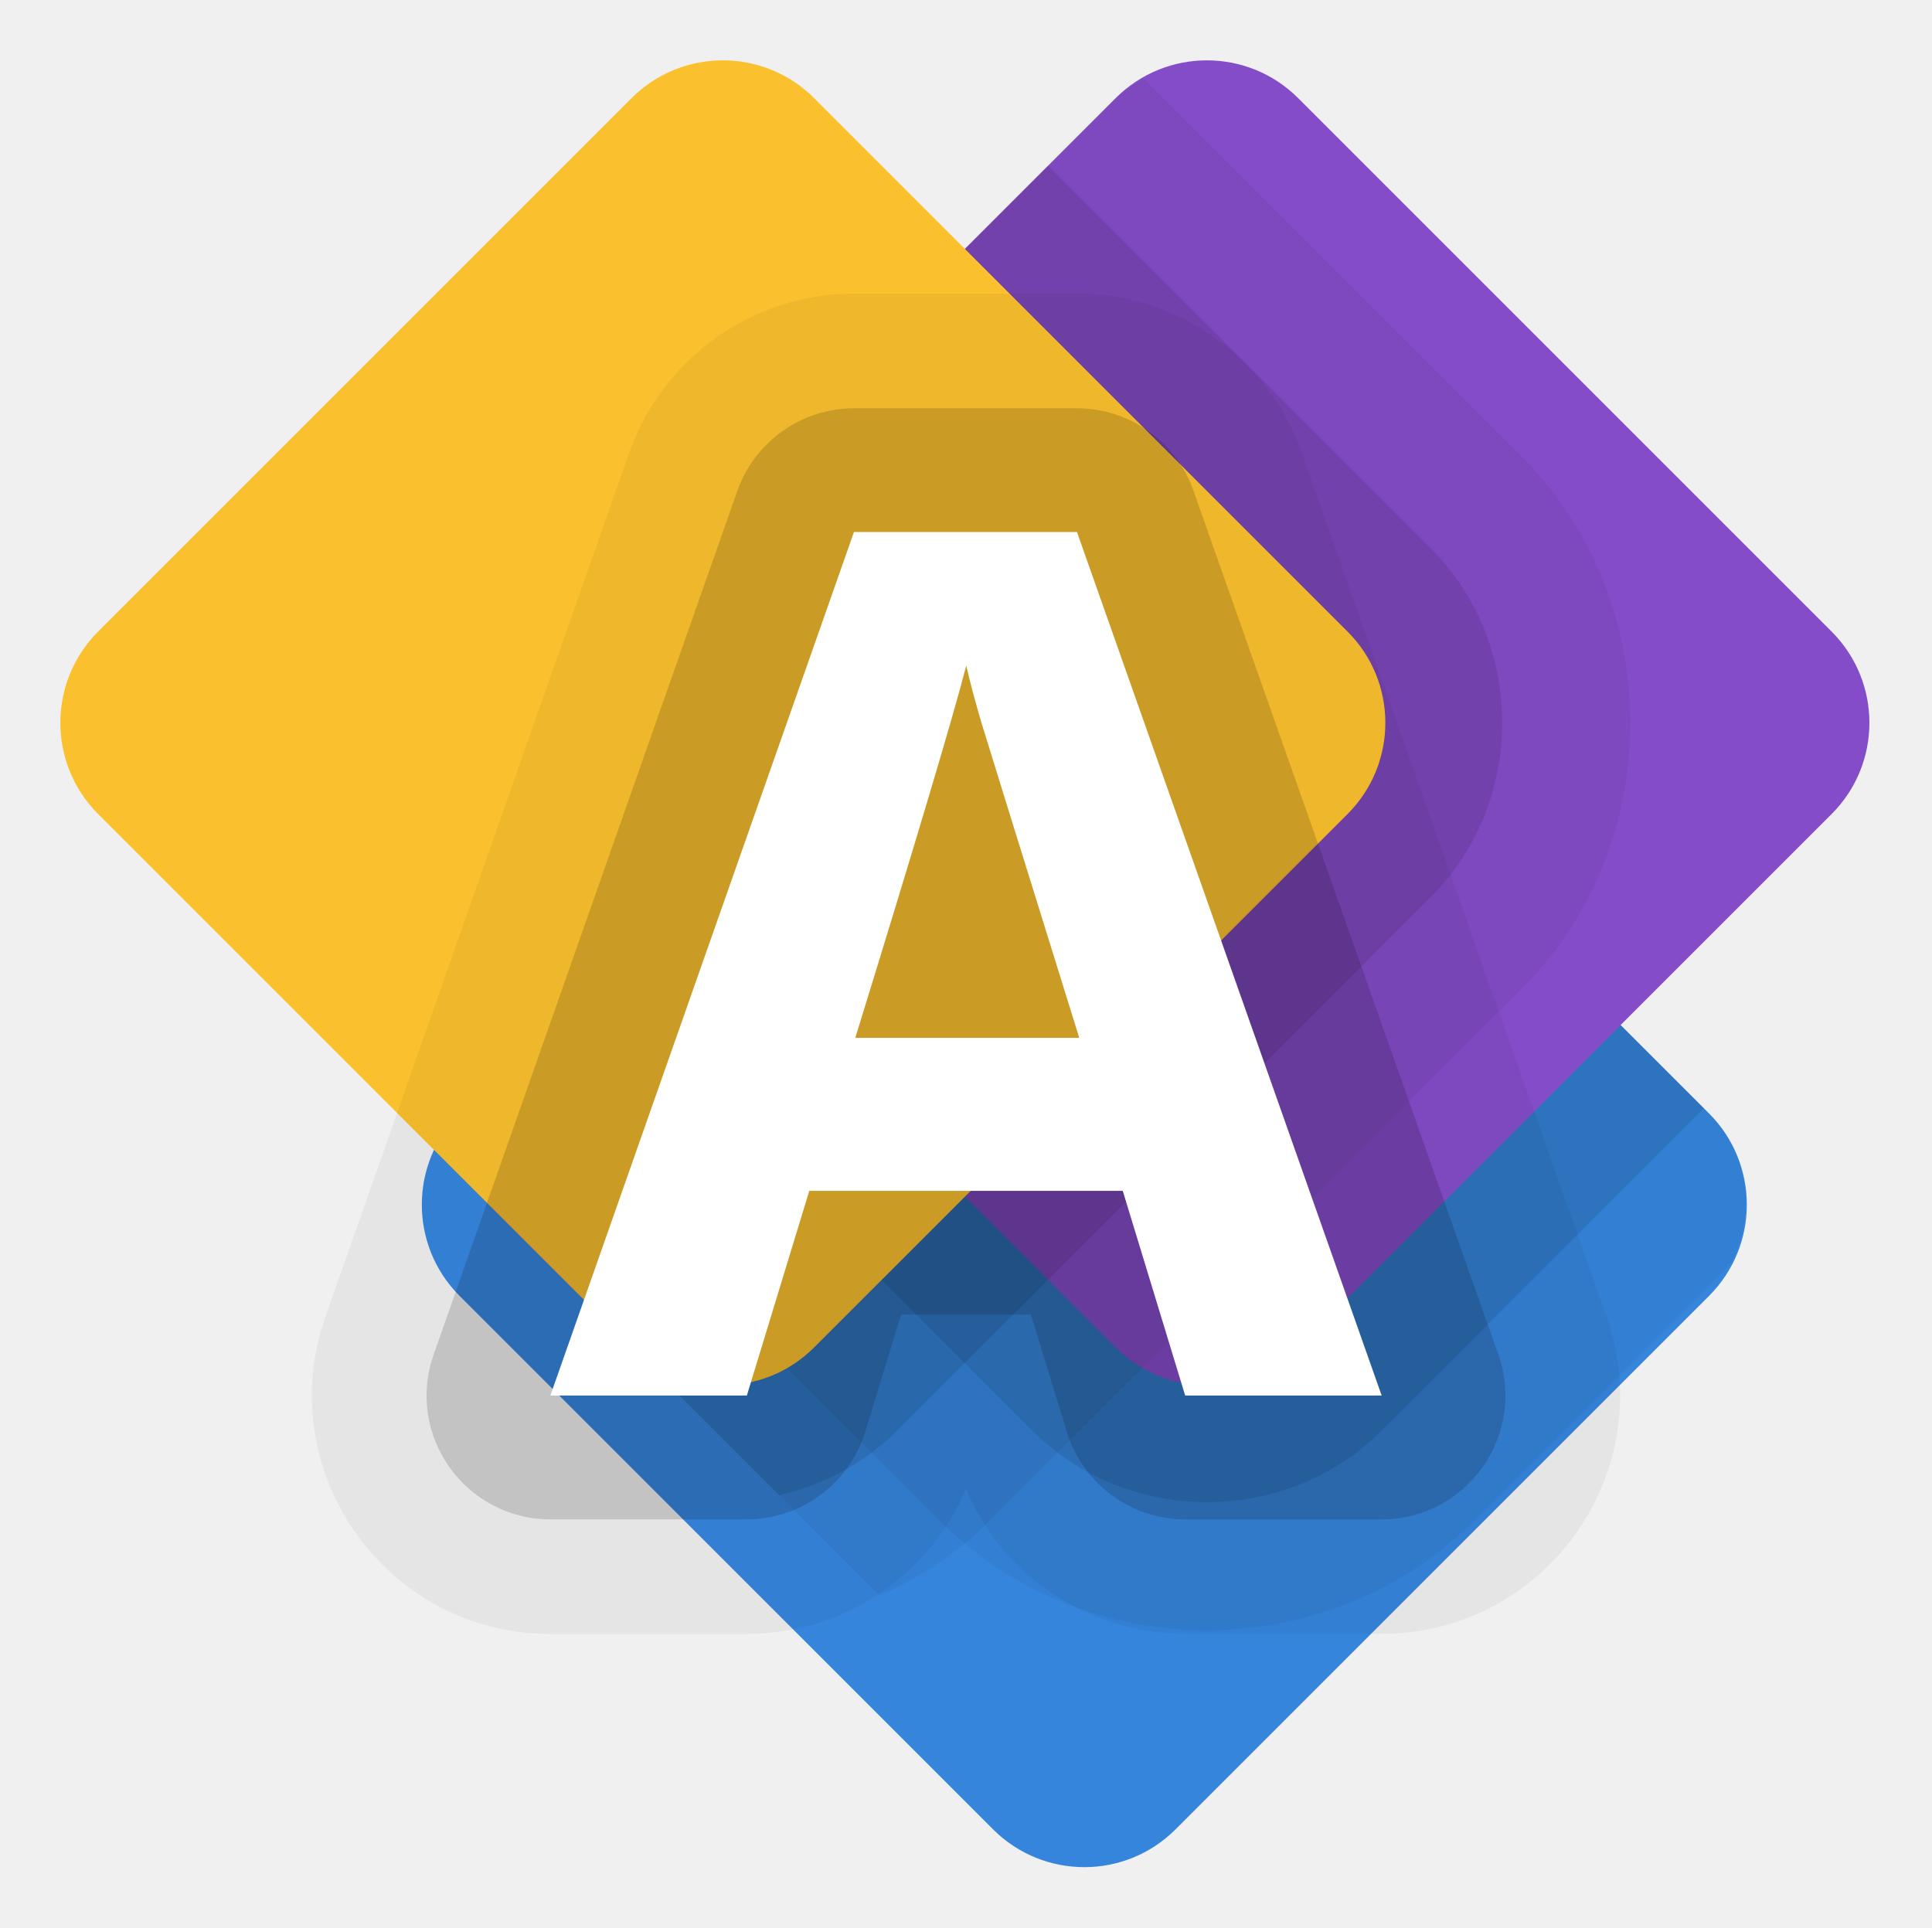
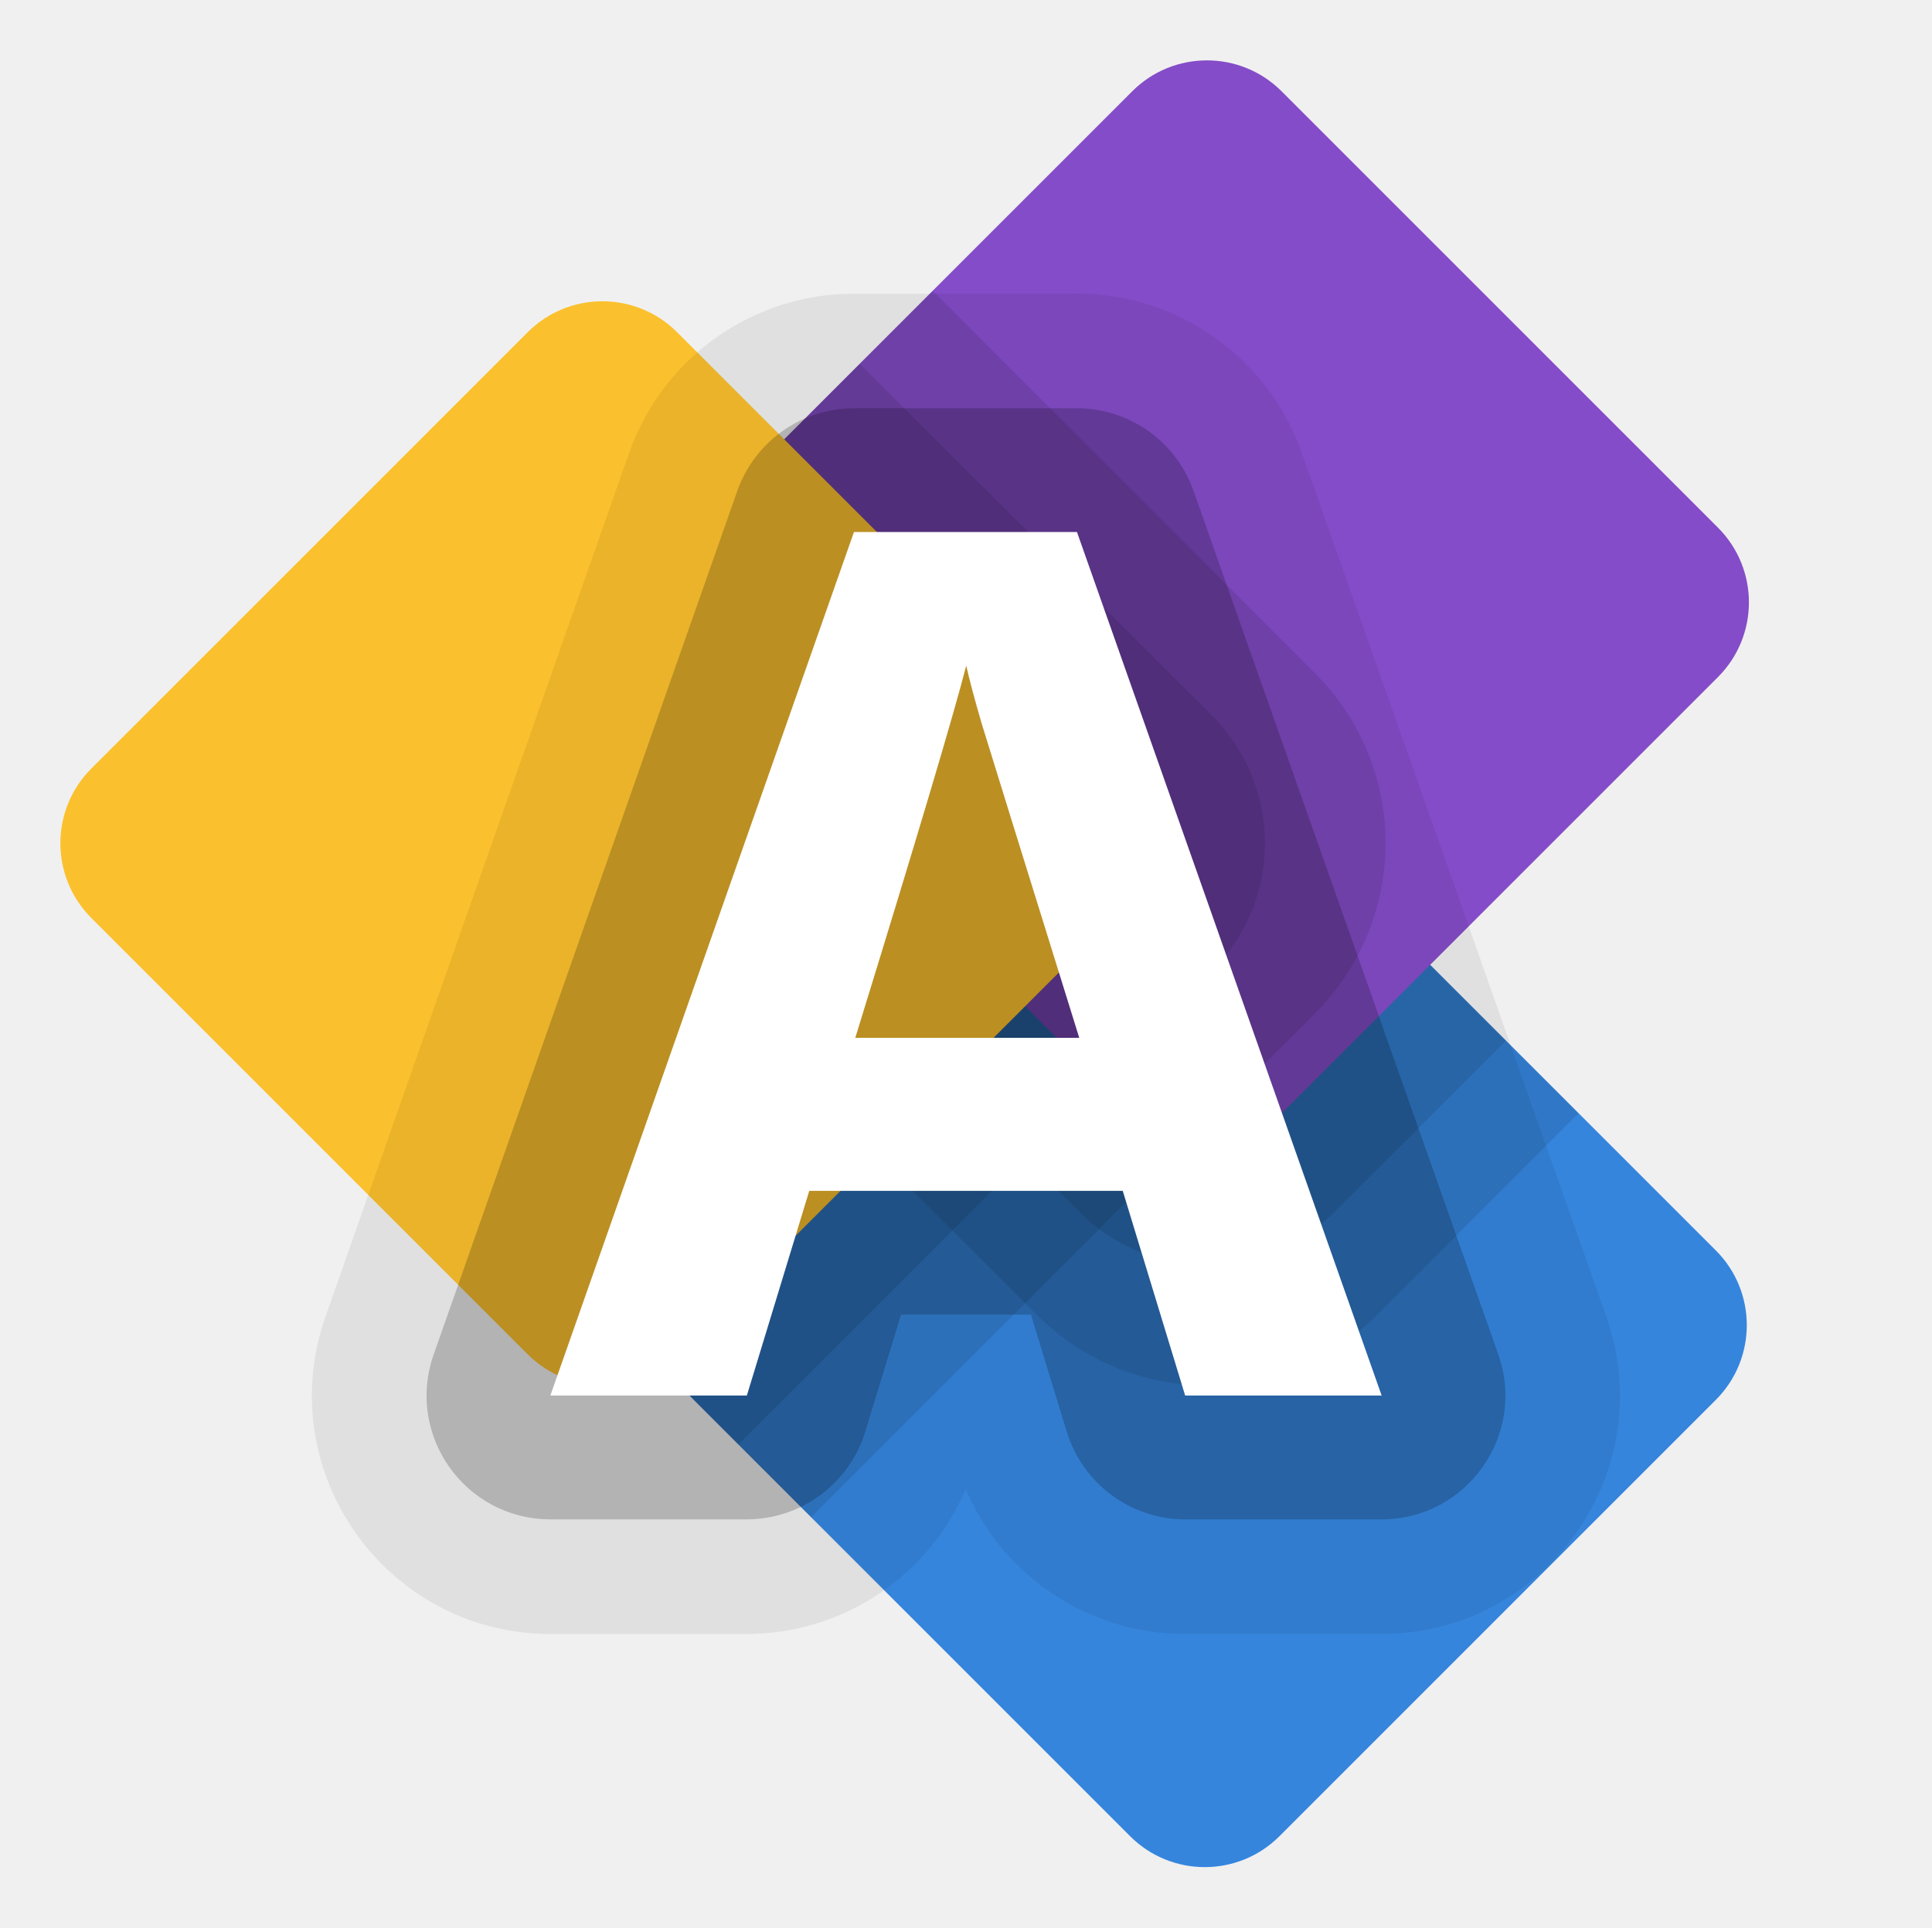
<svg xmlns="http://www.w3.org/2000/svg" xmlns:ns1="http://www.openswatchbook.org/uri/2009/osb" width="16.036" version="1.1" id="svg7384" height="16">
  <defs id="defs7386">
    <linearGradient id="linearGradient4526" ns1:paint="solid">
      <stop style="stop-color:#ffffff;stop-opacity:1;" offset="0" id="stop4528" />
    </linearGradient>
  </defs>
  <g transform="translate(-433.0004,12)" style="display:inline" label="status" id="layer9" />
  <g transform="translate(-433.0004,12)" style="display:inline" id="layer10" />
  <g transform="translate(-433.0004,12)" style="display:inline" id="layer13" />
  <g transform="translate(-433.0004,12)" id="layer14" />
  <g transform="translate(-433.0004,12)" style="display:inline" id="layer15" />
  <g transform="translate(-433.0004,12)" style="display:inline" id="g71291" />
  <g transform="translate(-701.7636,603.6021)" style="display:inline" id="layer9-2-2" />
  <g transform="translate(-701.7636,603.6021)" style="display:inline" id="layer10-0-6" />
  <g transform="translate(-701.7636,603.6021)" id="layer11-5" />
  <g transform="translate(-701.7636,603.6021)" id="layer14-7-9" />
  <g transform="translate(-701.7636,603.6021)" style="display:inline" id="layer15-5-2" />
  <g transform="translate(-701.7636,603.6021)" style="display:inline" id="g71291-8-4" />
  <g transform="translate(-701.7636,603.6021)" style="display:inline" id="g4953-5" />
  <g transform="translate(-701.7636,603.6021)" style="display:inline" id="layer12-4" />
  <g transform="translate(-288.0284,406.3968)" style="display:inline" id="layer10-2" />
  <g transform="translate(-288.0284,406.3968)" id="layer11" />
  <g transform="translate(-288.0284,406.3968)" style="display:inline" id="layer13-0" />
  <g transform="translate(-288.0284,406.3968)" id="layer14-3" />
  <g transform="translate(-288.0284,406.3968)" style="display:inline" id="layer15-1" />
  <g transform="translate(-288.0284,406.3968)" style="display:inline" id="g71291-5" />
  <g transform="translate(-288.0284,406.3968)" style="display:inline" id="g4953" />
  <g transform="translate(-288.0284,406.3968)" style="display:inline" id="layer12" />
-   <rect transform="matrix(0.7071068,0.7071068,0.7071068,-0.7071068,0,0)" ry="1.071" rx="1.071" y="-4.909" x="9.233" height="8.404" width="8.404" id="rect4164" style="color:#fbc02d;clip-rule:nonzero;display:inline;overflow:visible;visibility:visible;opacity:1;isolation:auto;mix-blend-mode:normal;color-interpolation:sRGB;color-interpolation-filters:linearRGB;solid-color:#000000;solid-opacity:1;fill:#3585dd;fill-opacity:1;fill-rule:nonzero;stroke:none;stroke-width:1;stroke-linecap:butt;stroke-linejoin:miter;stroke-miterlimit:4;stroke-dasharray:none;stroke-dashoffset:0;stroke-opacity:1;marker:none;color-rendering:auto;image-rendering:auto;shape-rendering:auto;text-rendering:auto;enable-background:accumulate" />
-   <path style="color:#fbc02d;clip-rule:nonzero;display:inline;overflow:visible;visibility:visible;opacity:0.05;isolation:auto;mix-blend-mode:normal;color-interpolation:sRGB;color-interpolation-filters:linearRGB;solid-color:#000000;solid-opacity:1;fill:#000000;fill-opacity:1;fill-rule:nonzero;stroke:none;stroke-width:1;stroke-linecap:butt;stroke-linejoin:miter;stroke-miterlimit:4;stroke-dasharray:none;stroke-dashoffset:0;stroke-opacity:1;marker:none;color-rendering:auto;image-rendering:auto;shape-rendering:auto;text-rendering:auto;enable-background:accumulate" d="M 9 4.5 C 8.726 4.5 8.452 4.605 8.242 4.814 L 4.117 8.938 L 7.812 12.633 C 9.011 13.831 11.025 13.831 12.223 12.633 L 14.359 10.496 C 14.576 10.091 14.528 9.585 14.186 9.242 L 9.758 4.814 C 9.548 4.605 9.274 4.5 9 4.5 z " id="path3414-2-9" />
-   <path style="color:#fbc02d;clip-rule:nonzero;display:inline;overflow:visible;visibility:visible;opacity:0.1;isolation:auto;mix-blend-mode:normal;color-interpolation:sRGB;color-interpolation-filters:linearRGB;solid-color:#000000;solid-opacity:1;fill:#000000;fill-opacity:1;fill-rule:nonzero;stroke:none;stroke-width:1;stroke-linecap:butt;stroke-linejoin:miter;stroke-miterlimit:4;stroke-dasharray:none;stroke-dashoffset:0;stroke-opacity:1;marker:none;color-rendering:auto;image-rendering:auto;shape-rendering:auto;text-rendering:auto;enable-background:accumulate" d="M 9 4.5 C 8.726 4.5 8.452 4.605 8.242 4.814 L 4.875 8.182 L 8.568 11.875 C 9.359 12.666 10.676 12.666 11.467 11.875 L 14.143 9.199 L 9.758 4.814 C 9.548 4.605 9.274 4.5 9 4.5 z " id="path3414-1" />
-   <rect transform="matrix(0.7071068,0.7071068,0.7071068,-0.7071068,0,0)" ry="1.071" rx="1.071" y="-1.361" x="7.124" height="8.404" width="8.404" id="rect4164-0" style="color:#fbc02d;clip-rule:nonzero;display:inline;overflow:visible;visibility:visible;opacity:1;isolation:auto;mix-blend-mode:normal;color-interpolation:sRGB;color-interpolation-filters:linearRGB;solid-color:#000000;solid-opacity:1;fill:#844cc8;fill-opacity:1;fill-rule:nonzero;stroke:none;stroke-width:1;stroke-linecap:butt;stroke-linejoin:miter;stroke-miterlimit:4;stroke-dasharray:none;stroke-dashoffset:0;stroke-opacity:1;marker:none;color-rendering:auto;image-rendering:auto;shape-rendering:auto;text-rendering:auto;enable-background:accumulate" />
-   <path style="color:#fbc02d;clip-rule:nonzero;display:inline;overflow:visible;visibility:visible;opacity:0.05;isolation:auto;mix-blend-mode:normal;color-interpolation:sRGB;color-interpolation-filters:linearRGB;solid-color:#000000;solid-opacity:1;fill:#000000;fill-opacity:1;fill-rule:nonzero;stroke:none;stroke-width:1;stroke-linecap:butt;stroke-linejoin:miter;stroke-miterlimit:4;stroke-dasharray:none;stroke-dashoffset:0;stroke-opacity:1;marker:none;color-rendering:auto;image-rendering:auto;shape-rendering:auto;text-rendering:auto;enable-background:accumulate" d="M 9.496 0.656 C 9.414 0.703 9.33 0.745 9.26 0.814 L 4.832 5.242 C 4.412 5.662 4.412 6.338 4.832 6.758 L 6.066 7.992 L 4.814 9.242 C 4.395 9.662 4.395 10.338 4.814 10.758 L 7.301 13.244 C 7.629 13.096 7.939 12.899 8.205 12.633 L 12.633 8.205 C 13.831 7.007 13.831 4.991 12.633 3.793 L 9.496 0.656 z " id="path3414-2" />
-   <path style="color:#fbc02d;clip-rule:nonzero;display:inline;overflow:visible;visibility:visible;opacity:0.1;isolation:auto;mix-blend-mode:normal;color-interpolation:sRGB;color-interpolation-filters:linearRGB;solid-color:#000000;solid-opacity:1;fill:#000000;fill-opacity:1;fill-rule:nonzero;stroke:none;stroke-width:1;stroke-linecap:butt;stroke-linejoin:miter;stroke-miterlimit:4;stroke-dasharray:none;stroke-dashoffset:0;stroke-opacity:1;marker:none;color-rendering:auto;image-rendering:auto;shape-rendering:auto;text-rendering:auto;enable-background:accumulate" d="M 8.699 1.375 L 4.832 5.242 C 4.412 5.662 4.412 6.338 4.832 6.758 L 6.066 7.992 L 4.814 9.242 C 4.395 9.662 4.395 10.338 4.814 10.758 L 6.467 12.41 C 6.828 12.327 7.17 12.152 7.447 11.875 L 11.875 7.447 C 12.666 6.656 12.666 5.342 11.875 4.551 L 8.699 1.375 z " id="path3414" />
-   <rect transform="matrix(0.7071068,-0.7071068,0.7071068,0.7071068,0,0)" ry="1.071" rx="1.071" y="4.283" x="-4.202" height="8.404" width="8.404" id="rect4164-8" style="color:#fbc02d;clip-rule:nonzero;display:inline;overflow:visible;visibility:visible;opacity:1;isolation:auto;mix-blend-mode:normal;color-interpolation:sRGB;color-interpolation-filters:linearRGB;solid-color:#000000;solid-opacity:1;fill:#fbc02d;fill-opacity:1;fill-rule:nonzero;stroke:none;stroke-width:1;stroke-linecap:butt;stroke-linejoin:miter;stroke-miterlimit:4;stroke-dasharray:none;stroke-dashoffset:0;stroke-opacity:1;marker:none;color-rendering:auto;image-rendering:auto;shape-rendering:auto;text-rendering:auto;enable-background:accumulate" />
-   <g transform="translate(-1.981917,0)" id="g3375">
-     <path style="color:#fbc02d;font-style:normal;font-variant:normal;font-weight:bold;font-stretch:normal;font-size:10px;line-height:125%;font-family:'Open Sans';-inkscape-font-specification:'Open Sans Bold';letter-spacing:0px;word-spacing:0px;clip-rule:nonzero;display:inline;overflow:visible;visibility:visible;opacity:0.05;isolation:auto;mix-blend-mode:normal;color-interpolation:sRGB;color-interpolation-filters:linearRGB;solid-color:#000000;solid-opacity:1;fill:#000000;fill-opacity:1;fill-rule:nonzero;stroke:none;stroke-width:1;stroke-linecap:butt;stroke-linejoin:miter;stroke-miterlimit:4;stroke-dasharray:none;stroke-dashoffset:0;stroke-opacity:1;marker:none;color-rendering:auto;image-rendering:auto;shape-rendering:auto;text-rendering:auto;enable-background:accumulate" d="M 9.071,2.438 C 8.231,2.437 7.483,2.967 7.204,3.76 L 4.684,10.928 c -0.452,1.287 0.503,2.635 1.867,2.635 l 1.631,0 C 8.973,13.561 9.688,13.089 9.999,12.361 c 0.312,0.729 1.028,1.201 1.82,1.201 l 1.631,0 c 1.364,-10e-4 2.319,-1.35 1.865,-2.637 L 12.786,3.758 C 12.507,2.967 11.759,2.438 10.921,2.438 Z" id="path4416-7" />
-     <path style="color:#fbc02d;font-style:normal;font-variant:normal;font-weight:bold;font-stretch:normal;font-size:10px;line-height:125%;font-family:'Open Sans';-inkscape-font-specification:'Open Sans Bold';letter-spacing:0px;word-spacing:0px;clip-rule:nonzero;display:inline;overflow:visible;visibility:visible;opacity:0.15;isolation:auto;mix-blend-mode:normal;color-interpolation:sRGB;color-interpolation-filters:linearRGB;solid-color:#000000;solid-opacity:1;fill:#000000;fill-opacity:1;fill-rule:nonzero;stroke:none;stroke-width:1;stroke-linecap:butt;stroke-linejoin:miter;stroke-miterlimit:4;stroke-dasharray:none;stroke-dashoffset:0;stroke-opacity:1;marker:none;color-rendering:auto;image-rendering:auto;shape-rendering:auto;text-rendering:auto;enable-background:accumulate" d="m 9.07,3.389 c -0.436,4.186e-4 -0.824,0.276 -0.969,0.688 l -2.52,7.168 c -0.234,0.668 0.261,1.366 0.969,1.367 l 1.631,0 C 8.633,12.611 9.032,12.315 9.164,11.883 l 0.297,-0.971 1.078,0 0.297,0.971 c 0.132,0.432 0.53,0.728 0.982,0.729 l 1.631,0 c 0.709,-3.63e-4 1.204,-0.701 0.969,-1.369 L 11.888,4.074 C 11.743,3.663 11.355,3.389 10.92,3.389 Z" id="path4416" />
-     <path style="font-style:normal;font-variant:normal;font-weight:bold;font-stretch:normal;font-size:10px;line-height:125%;font-family:'Open Sans';-inkscape-font-specification:'Open Sans Bold';letter-spacing:0px;word-spacing:0px;fill:#ffffff;fill-opacity:1;stroke:none;stroke-width:1px;stroke-linecap:butt;stroke-linejoin:miter;stroke-opacity:1" d="m 9.07,4.416 -2.52,7.168 1.631,0 0.518,-1.699 2.602,0 0.518,1.699 1.631,0 -2.529,-7.168 z m 0.932,1.109 c 0.026,0.117 0.068,0.275 0.127,0.477 0.062,0.202 0.332,1.074 0.811,2.613 l -1.859,0 C 9.588,6.971 9.895,5.942 10.002,5.525 Z" id="text3368" />
-   </g>
+   <rect transform="matrix(0.7071068,0.7071068,0.7071068,-0.7071068,0,0)" ry="0.877" rx="0.877" y="-4.145" x="11.411" height="6.876" width="6.876" id="rect4164" style="color:#fbc02d;clip-rule:nonzero;display:inline;overflow:visible;visibility:visible;opacity:1;isolation:auto;mix-blend-mode:normal;color-interpolation:sRGB;color-interpolation-filters:linearRGB;solid-color:#000000;solid-opacity:1;fill:#3585dd;fill-opacity:1;fill-rule:nonzero;stroke:none;stroke-width:1;stroke-linecap:butt;stroke-linejoin:miter;stroke-miterlimit:4;stroke-dasharray:none;stroke-dashoffset:0;stroke-opacity:1;marker:none;color-rendering:auto;image-rendering:auto;shape-rendering:auto;text-rendering:auto;enable-background:accumulate" />
+   <path id="rect4164-8-7-9-8" d="M 10 6.5 C 9.776 6.5 9.553 6.586 9.381 6.758 L 6.914 9.223 L 8.604 10.912 C 9.387 11.696 10.648 11.696 11.432 10.912 L 13.102 9.242 L 10.619 6.758 C 10.447 6.586 10.224 6.5 10 6.5 z " style="color:#fbc02d;clip-rule:nonzero;display:inline;overflow:visible;visibility:visible;opacity:0.1;isolation:auto;mix-blend-mode:normal;color-interpolation:sRGB;color-interpolation-filters:linearRGB;solid-color:#000000;solid-opacity:1;fill:#000000;fill-opacity:1;fill-rule:nonzero;stroke:none;stroke-width:1;stroke-linecap:butt;stroke-linejoin:miter;stroke-miterlimit:4;stroke-dasharray:none;stroke-dashoffset:0;stroke-opacity:1;marker:none;color-rendering:auto;image-rendering:auto;shape-rendering:auto;text-rendering:auto;enable-background:accumulate" />
+   <path id="rect4164-8-7-0" d="M 10 6.5 C 9.776 6.5 9.553 6.586 9.381 6.758 L 7.52 8.621 L 8.957 10.059 C 9.545 10.646 10.491 10.646 11.078 10.059 L 12.5 8.639 L 10.619 6.758 C 10.447 6.586 10.224 6.5 10 6.5 z " style="color:#fbc02d;clip-rule:nonzero;display:inline;overflow:visible;visibility:visible;opacity:0.1;isolation:auto;mix-blend-mode:normal;color-interpolation:sRGB;color-interpolation-filters:linearRGB;solid-color:#000000;solid-opacity:1;fill:#000000;fill-opacity:1;fill-rule:nonzero;stroke:none;stroke-width:1;stroke-linecap:butt;stroke-linejoin:miter;stroke-miterlimit:4;stroke-dasharray:none;stroke-dashoffset:0;stroke-opacity:1;marker:none;color-rendering:auto;image-rendering:auto;shape-rendering:auto;text-rendering:auto;enable-background:accumulate" />
+   <rect transform="matrix(0.7071068,0.7071068,0.7071068,-0.7071068,0,0)" ry="0.877" rx="0.877" y="0.11" x="7.181" height="6.876" width="6.876" id="rect4164-0" style="color:#fbc02d;clip-rule:nonzero;display:inline;overflow:visible;visibility:visible;opacity:1;isolation:auto;mix-blend-mode:normal;color-interpolation:sRGB;color-interpolation-filters:linearRGB;solid-color:#000000;solid-opacity:1;fill:#844cc8;fill-opacity:1;fill-rule:nonzero;stroke:none;stroke-width:1;stroke-linecap:butt;stroke-linejoin:miter;stroke-miterlimit:4;stroke-dasharray:none;stroke-dashoffset:0;stroke-opacity:1;marker:none;color-rendering:auto;image-rendering:auto;shape-rendering:auto;text-rendering:auto;enable-background:accumulate" />
+   <path id="rect4164-8-7-9" d="M 7.742 2.414 L 5.775 4.381 C 5.432 4.724 5.432 5.276 5.775 5.619 L 8.148 7.992 L 5.758 10.381 C 5.414 10.724 5.414 11.276 5.758 11.619 L 6.732 12.594 L 10.912 8.414 C 11.696 7.631 11.696 6.369 10.912 5.586 L 7.742 2.414 z " style="color:#fbc02d;clip-rule:nonzero;display:inline;overflow:visible;visibility:visible;opacity:0.1;isolation:auto;mix-blend-mode:normal;color-interpolation:sRGB;color-interpolation-filters:linearRGB;solid-color:#000000;solid-opacity:1;fill:#000000;fill-opacity:1;fill-rule:nonzero;stroke:none;stroke-width:1;stroke-linecap:butt;stroke-linejoin:miter;stroke-miterlimit:4;stroke-dasharray:none;stroke-dashoffset:0;stroke-opacity:1;marker:none;color-rendering:auto;image-rendering:auto;shape-rendering:auto;text-rendering:auto;enable-background:accumulate" />
+   <path id="rect4164-8-7" d="M 7.137 3.02 L 5.775 4.381 C 5.432 4.724 5.432 5.276 5.775 5.619 L 8.148 7.992 L 5.758 10.381 C 5.414 10.724 5.414 11.276 5.758 11.619 L 6.129 11.99 L 10.059 8.061 C 10.646 7.473 10.646 6.527 10.059 5.939 L 7.137 3.02 z " style="color:#fbc02d;clip-rule:nonzero;display:inline;overflow:visible;visibility:visible;opacity:0.1;isolation:auto;mix-blend-mode:normal;color-interpolation:sRGB;color-interpolation-filters:linearRGB;solid-color:#000000;solid-opacity:1;fill:#000000;fill-opacity:1;fill-rule:nonzero;stroke:none;stroke-width:1;stroke-linecap:butt;stroke-linejoin:miter;stroke-miterlimit:4;stroke-dasharray:none;stroke-dashoffset:0;stroke-opacity:1;marker:none;color-rendering:auto;image-rendering:auto;shape-rendering:auto;text-rendering:auto;enable-background:accumulate" />
+   <rect transform="matrix(0.7071068,-0.7071068,0.7071068,0.7071068,0,0)" ry="0.877" rx="0.877" y="5.047" x="-4.852" height="6.876" width="6.876" id="rect4164-8" style="color:#fbc02d;clip-rule:nonzero;display:inline;overflow:visible;visibility:visible;opacity:1;isolation:auto;mix-blend-mode:normal;color-interpolation:sRGB;color-interpolation-filters:linearRGB;solid-color:#000000;solid-opacity:1;fill:#fbc02d;fill-opacity:1;fill-rule:nonzero;stroke:none;stroke-width:1;stroke-linecap:butt;stroke-linejoin:miter;stroke-miterlimit:4;stroke-dasharray:none;stroke-dashoffset:0;stroke-opacity:1;marker:none;color-rendering:auto;image-rendering:auto;shape-rendering:auto;text-rendering:auto;enable-background:accumulate" />
+   <path style="color:#fbc02d;font-style:normal;font-variant:normal;font-weight:bold;font-stretch:normal;font-size:10px;line-height:125%;font-family:'Open Sans';-inkscape-font-specification:'Open Sans Bold';letter-spacing:0px;word-spacing:0px;clip-rule:nonzero;display:inline;overflow:visible;visibility:visible;opacity:0.07;isolation:auto;mix-blend-mode:normal;color-interpolation:sRGB;color-interpolation-filters:linearRGB;solid-color:#000000;solid-opacity:1;fill:#000000;fill-opacity:1;fill-rule:nonzero;stroke:none;stroke-width:1;stroke-linecap:butt;stroke-linejoin:miter;stroke-miterlimit:4;stroke-dasharray:none;stroke-dashoffset:0;stroke-opacity:1;marker:none;color-rendering:auto;image-rendering:auto;shape-rendering:auto;text-rendering:auto;enable-background:accumulate" d="M 7.089,2.438 C 6.249,2.437 5.501,2.967 5.222,3.76 L 2.702,10.928 c -0.452,1.287 0.503,2.635 1.867,2.635 l 1.631,0 c 0.791,-0.001 1.505,-0.474 1.816,-1.201 0.312,0.729 1.028,1.201 1.82,1.201 l 1.631,0 c 1.364,-10e-4 2.319,-1.35 1.865,-2.637 L 10.804,3.758 C 10.525,2.967 9.777,2.438 8.939,2.438 Z" id="path4416-7" />
+   <path style="color:#fbc02d;font-style:normal;font-variant:normal;font-weight:bold;font-stretch:normal;font-size:10px;line-height:125%;font-family:'Open Sans';-inkscape-font-specification:'Open Sans Bold';letter-spacing:0px;word-spacing:0px;clip-rule:nonzero;display:inline;overflow:visible;visibility:visible;opacity:0.2;isolation:auto;mix-blend-mode:normal;color-interpolation:sRGB;color-interpolation-filters:linearRGB;solid-color:#000000;solid-opacity:1;fill:#000000;fill-opacity:1;fill-rule:nonzero;stroke:none;stroke-width:1;stroke-linecap:butt;stroke-linejoin:miter;stroke-miterlimit:4;stroke-dasharray:none;stroke-dashoffset:0;stroke-opacity:1;marker:none;color-rendering:auto;image-rendering:auto;shape-rendering:auto;text-rendering:auto;enable-background:accumulate" d="m 7.088,3.389 c -0.436,4.186e-4 -0.824,0.276 -0.969,0.688 l -2.52,7.168 c -0.234,0.668 0.261,1.366 0.969,1.367 l 1.631,0 C 6.651,12.611 7.05,12.315 7.182,11.883 l 0.297,-0.971 1.078,0 0.297,0.971 c 0.132,0.432 0.53,0.728 0.982,0.729 l 1.631,0 c 0.709,-3.63e-4 1.204,-0.701 0.969,-1.369 L 9.906,4.074 C 9.761,3.663 9.373,3.389 8.938,3.389 Z" id="path4416" />
+   <path style="font-style:normal;font-variant:normal;font-weight:bold;font-stretch:normal;font-size:10px;line-height:125%;font-family:'Open Sans';-inkscape-font-specification:'Open Sans Bold';letter-spacing:0px;word-spacing:0px;fill:#ffffff;fill-opacity:1;stroke:none;stroke-width:1px;stroke-linecap:butt;stroke-linejoin:miter;stroke-opacity:1" d="m 7.088,4.416 -2.52,7.168 1.631,0 0.518,-1.699 2.602,0 0.518,1.699 1.631,0 -2.529,-7.168 z m 0.932,1.109 c 0.026,0.117 0.068,0.275 0.127,0.477 0.062,0.202 0.332,1.074 0.811,2.613 l -1.859,0 C 7.606,6.971 7.913,5.942 8.02,5.525 Z" id="text3368" />
</svg>
